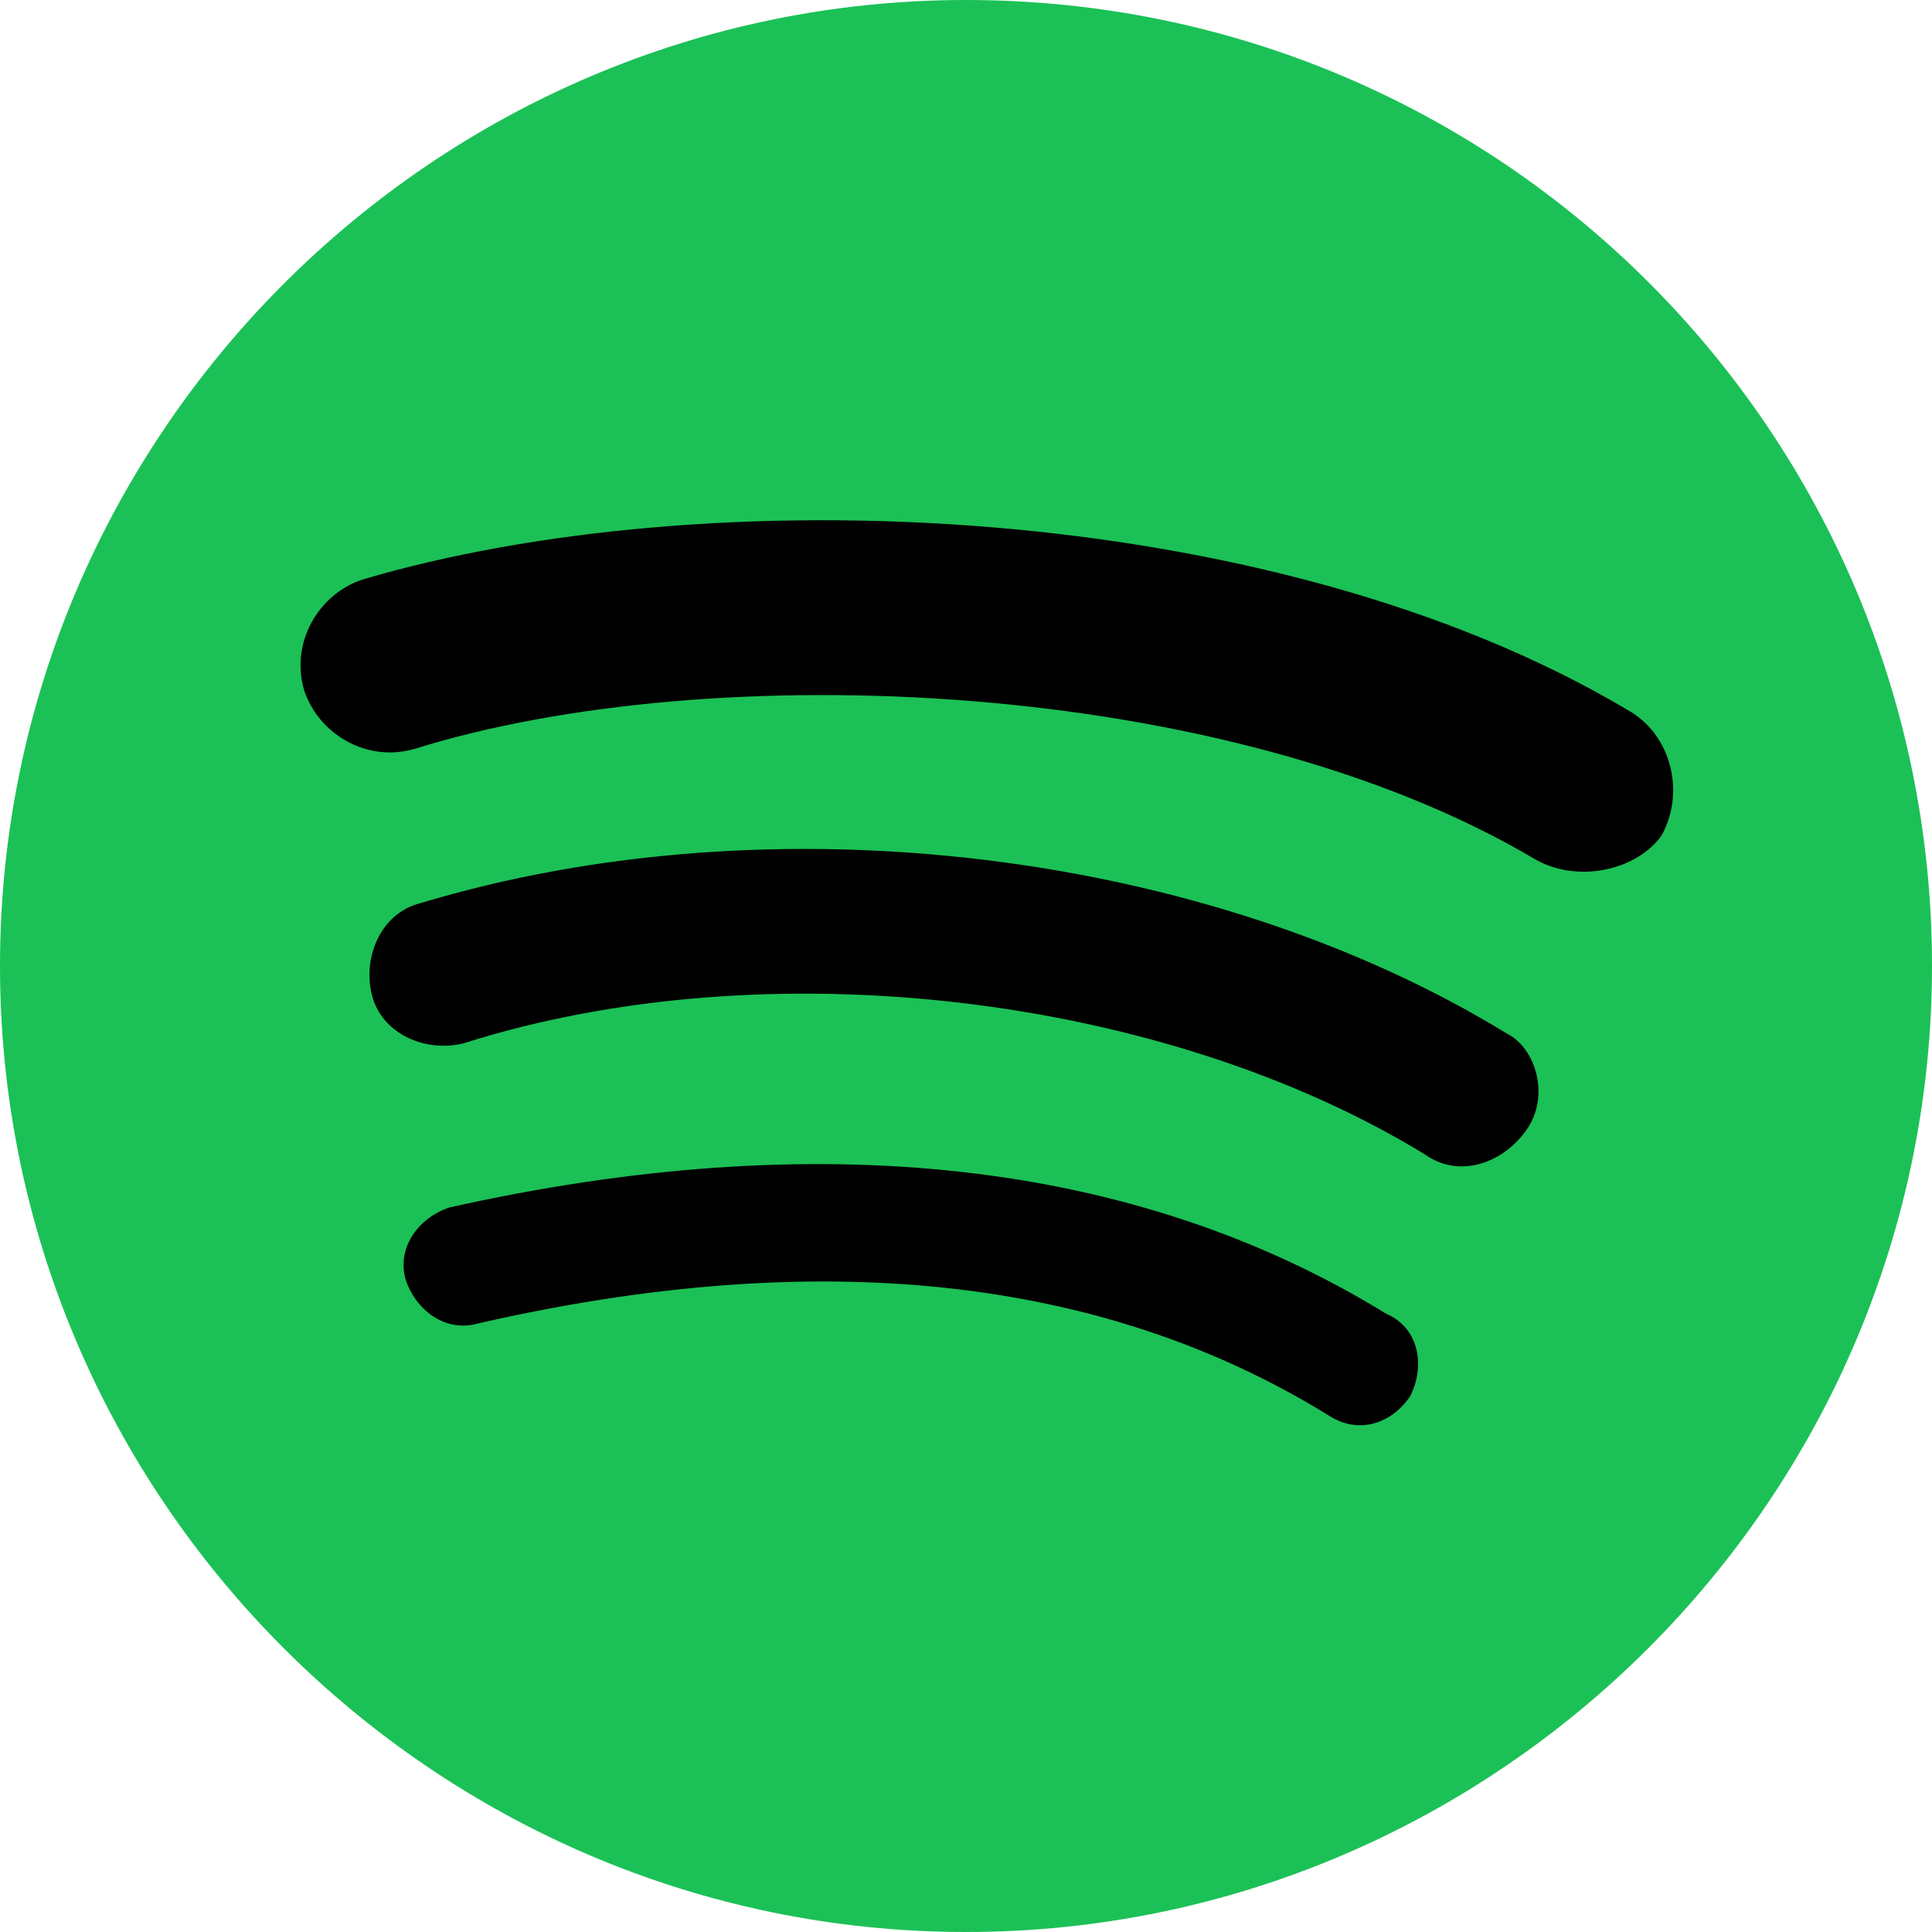
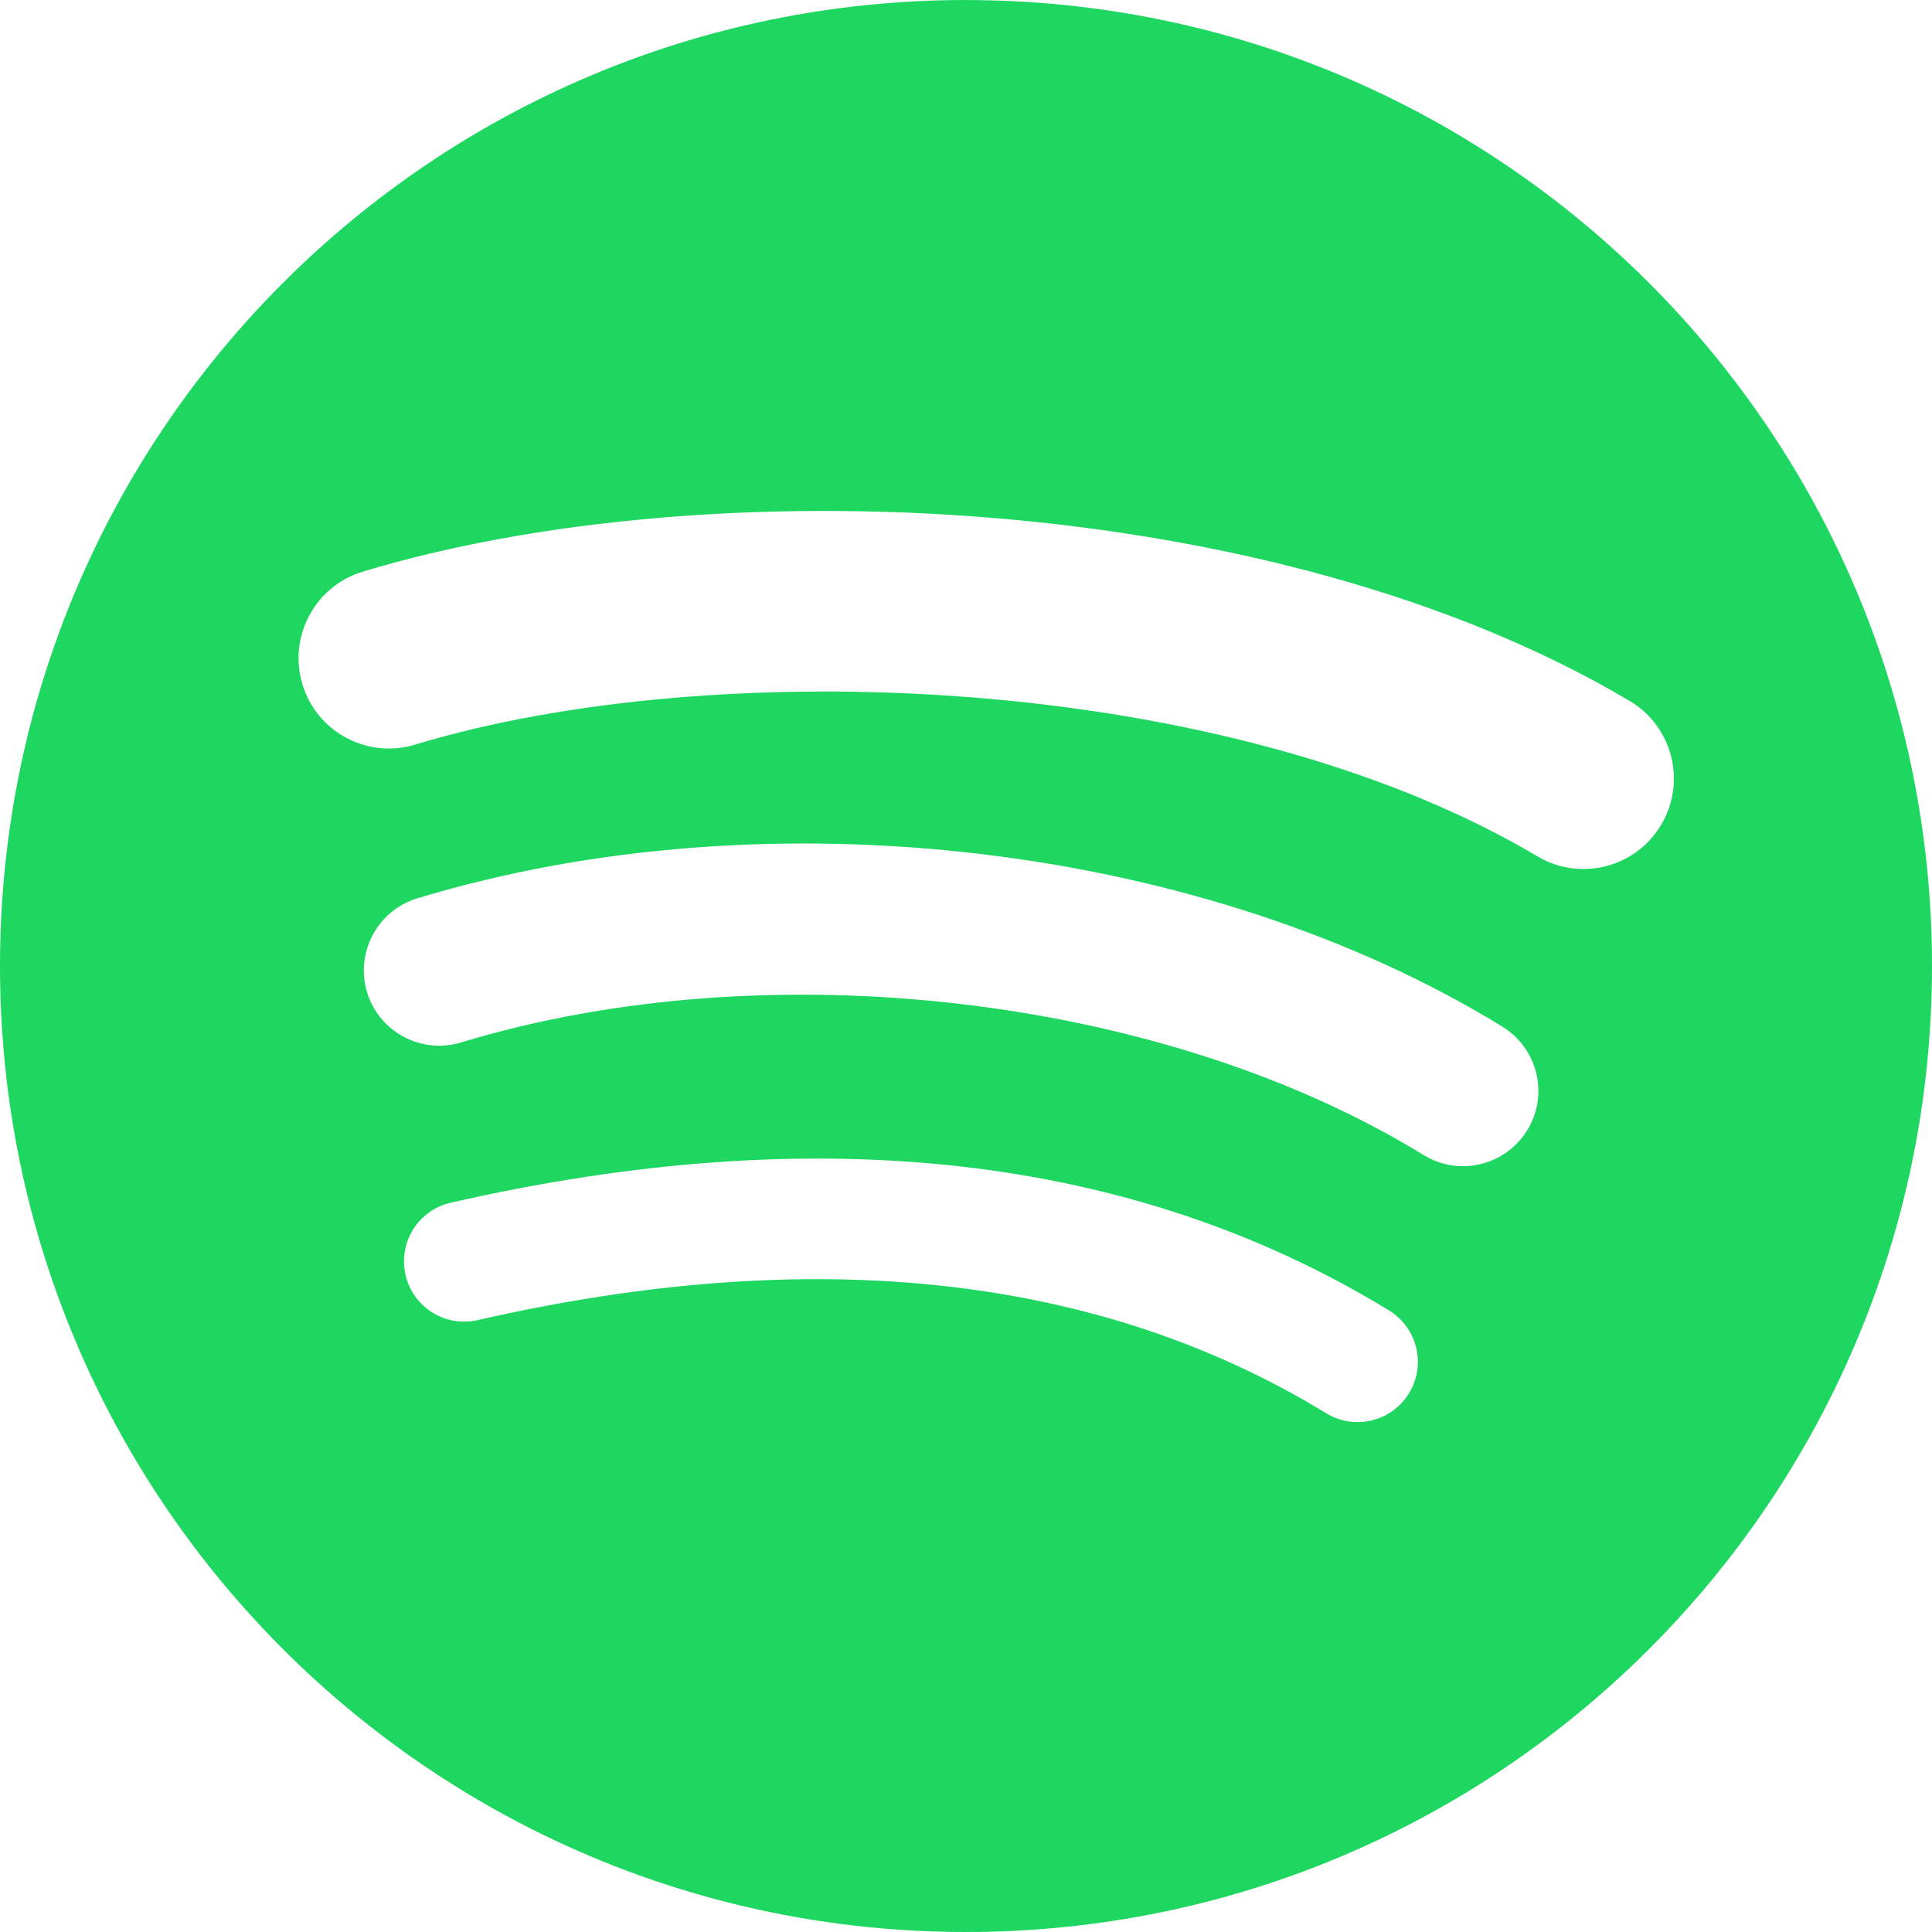
- <svg xmlns="http://www.w3.org/2000/svg" viewBox="0 0 48 48" version="1.1" fill="#000000" stroke="#000000">
-   <g id="SVGRepo_bgCarrier" stroke-width="0" />
-   <g id="SVGRepo_tracerCarrier" stroke-linecap="round" stroke-linejoin="round" stroke="#CCCCCC" stroke-width="0.768" />
-   <g id="SVGRepo_iconCarrier">
-     <defs> </defs>
-     <g id="Icons" stroke="none" stroke-width="1" fill="none" fill-rule="evenodd">
-       <g id="Color-" transform="translate(-200, -460)">
-         <path d="M224,460 C210.8,460 200,470.8 200,484 C200,497.2 210.8,508 224,508 C237.2,508 248,497.2 248,484 C248,470.8 237.32,460 224,460" fill="#1BC156" />
-         <path d="M238.16,481.36 C230.48,476.8 217.64,476.32 210.32,478.6 C209.12,478.96 207.92,478.24 207.56,477.16 C207.2,475.96 207.92,474.76 209,474.4 C217.52,471.88 231.56,472.36 240.44,477.64 C241.52,478.24 241.88,479.68 241.28,480.76 C240.68,481.6 239.24,481.96 238.16,481.36 M237.92,488.08 C237.32,488.92 236.24,489.28 235.4,488.68 C228.92,484.72 219.08,483.52 211.52,485.92 C210.56,486.16 209.48,485.68 209.24,484.72 C209,483.76 209.48,482.68 210.44,482.44 C219.2,479.8 230,481.12 237.44,485.68 C238.16,486.04 238.52,487.24 237.92,488.08 M235.04,494.68 C234.56,495.4 233.72,495.64 233,495.16 C227.36,491.68 220.28,490.96 211.88,492.88 C211.04,493.12 210.32,492.52 210.08,491.8 C209.84,490.96 210.44,490.24 211.16,490 C220.28,487.96 228.2,488.8 234.44,492.64 C235.28,493 235.4,493.96 235.04,494.68" fill="#000000" />
-       </g>
-     </g>
-   </g>
+ <svg xmlns="http://www.w3.org/2000/svg" viewBox="0 0 256 256" width="256" height="256" preserveAspectRatio="xMidYMid">
+   <path d="M128 0C57.308 0 0 57.309 0 128c0 70.696 57.309 128 128 128 70.697 0 128-57.304 128-128C256 57.314 198.697.007 127.998.007l.001-.006Zm58.699 184.614c-2.293 3.76-7.215 4.952-10.975 2.644-30.053-18.357-67.885-22.515-112.44-12.335a7.981 7.981 0 0 1-9.552-6.007 7.968 7.968 0 0 1 6-9.553c48.76-11.14 90.583-6.344 124.323 14.276 3.76 2.308 4.952 7.215 2.644 10.975Zm15.667-34.853c-2.89 4.695-9.034 6.178-13.726 3.289-34.406-21.148-86.853-27.273-127.548-14.92-5.278 1.594-10.852-1.38-12.454-6.649-1.59-5.278 1.386-10.842 6.655-12.446 46.485-14.106 104.275-7.273 143.787 17.007 4.692 2.89 6.175 9.034 3.286 13.72v-.001Zm1.345-36.293C162.457 88.964 94.394 86.71 55.007 98.666c-6.325 1.918-13.014-1.653-14.93-7.978-1.917-6.328 1.65-13.012 7.98-14.935C93.27 62.027 168.434 64.68 215.929 92.876c5.702 3.376 7.566 10.724 4.188 16.405-3.362 5.69-10.73 7.565-16.4 4.187h-.006Z" fill="#1ED760" />
</svg>
